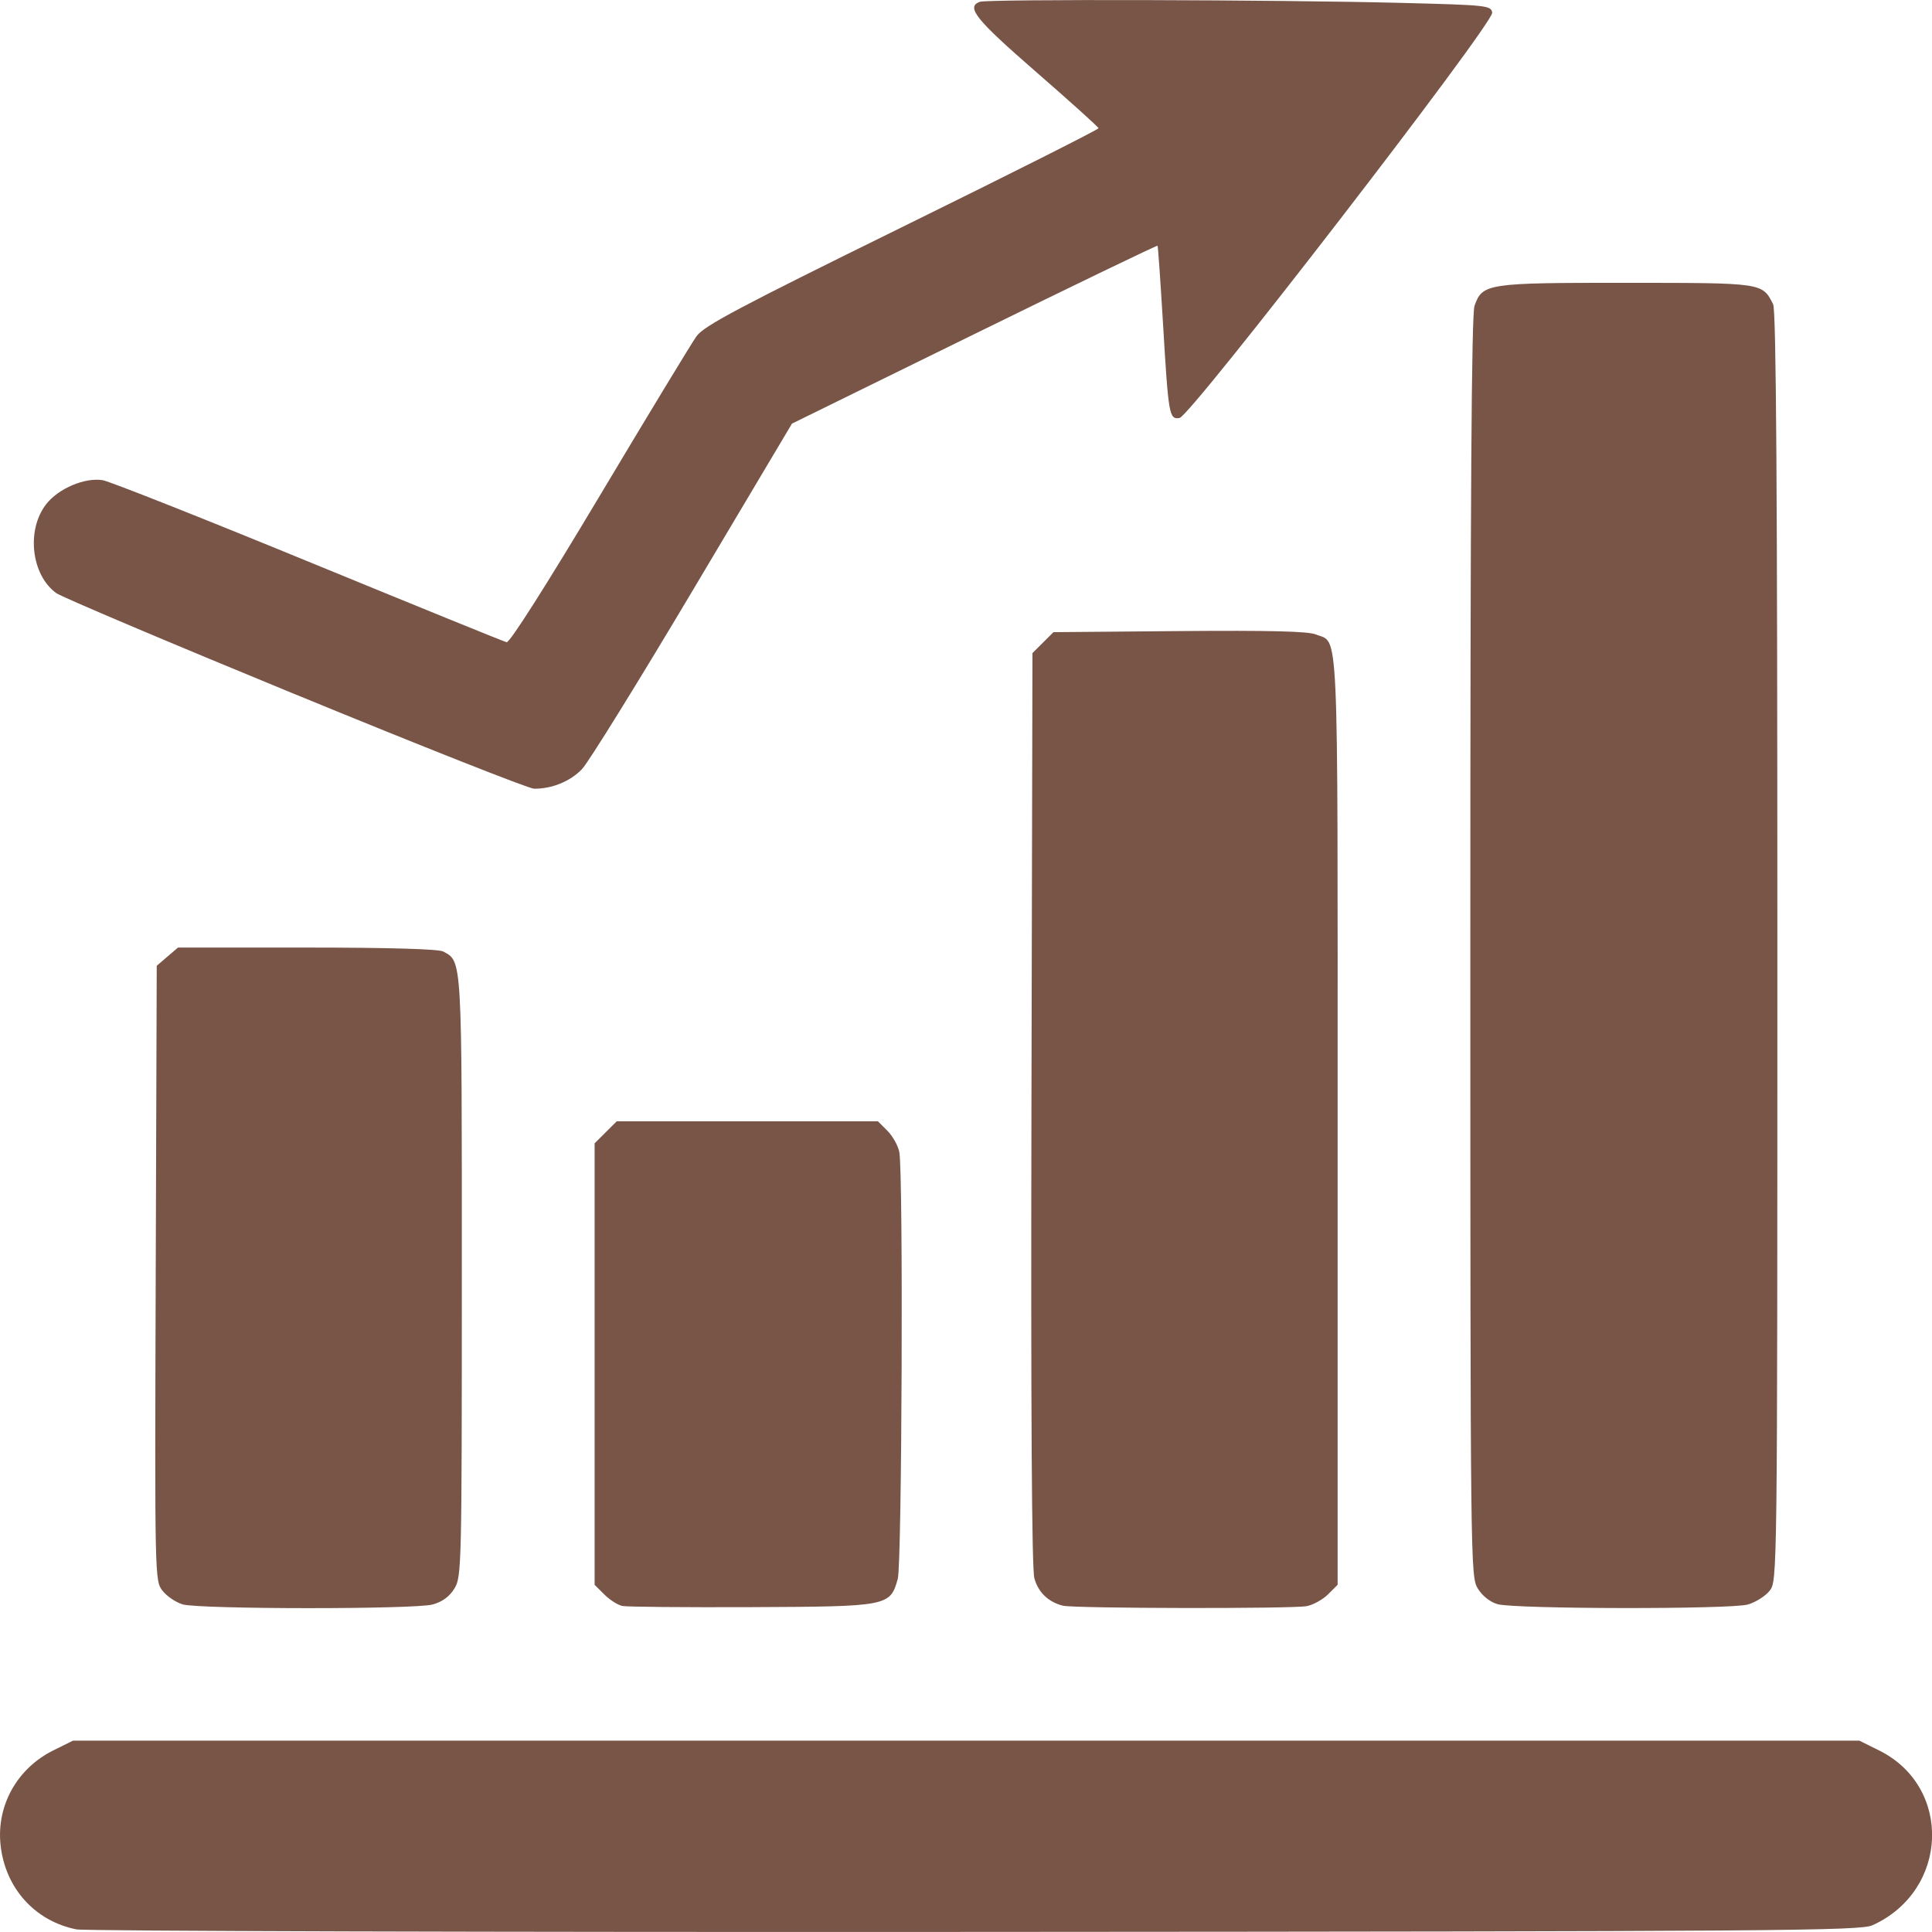
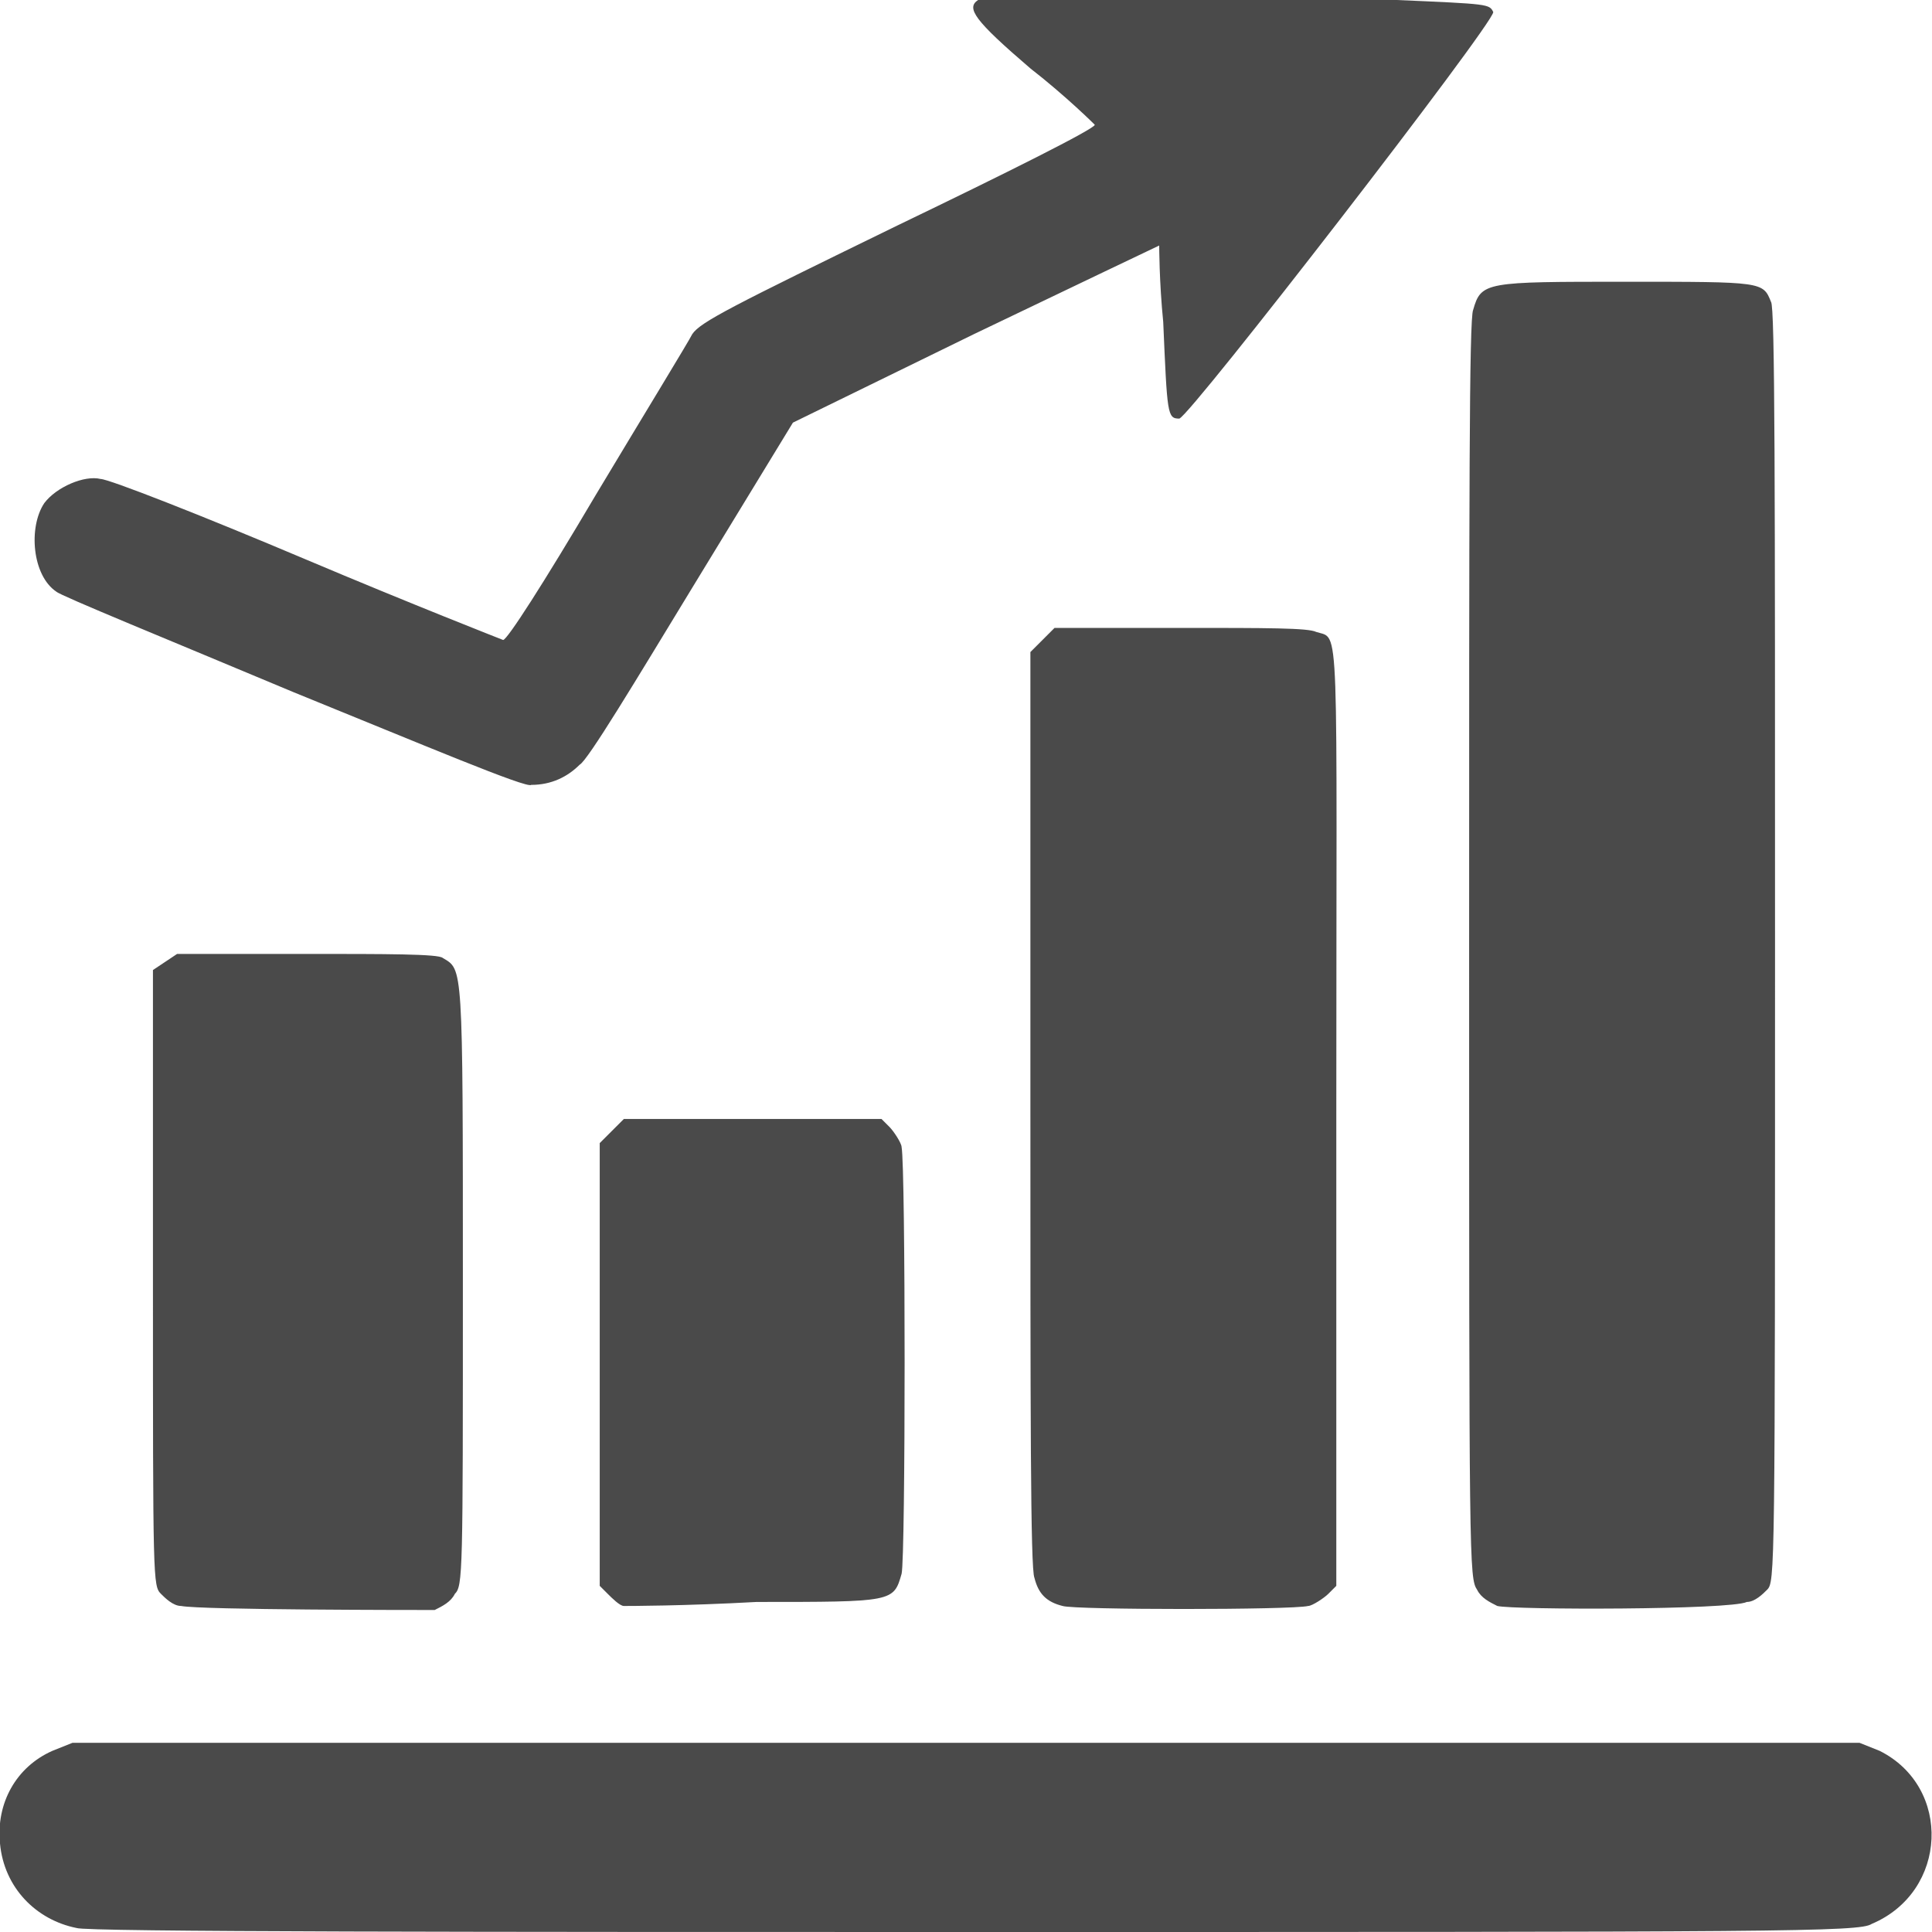
<svg xmlns="http://www.w3.org/2000/svg" version="1.1" id="Ebene_1" x="0px" y="0px" viewBox="0 0 48 48" style="enable-background:new 0 0 48 48;" xml:space="preserve">
-   <defs id="defs12" />
-   <style type="text/css" id="style2">
- 	.st0{fill:none;stroke:#795548;stroke-width:2;stroke-linecap:round;stroke-miterlimit:10;}
- 	.st1{fill:none;stroke:#795548;stroke-width:2;stroke-linecap:round;stroke-linejoin:round;stroke-miterlimit:10;}
+   <style type="text/css">
+ 	.st0{fill:#4A4A4A;}
</style>
-   <path style="fill:#795548;fill-opacity:1;stroke-width:0.094" d="M 1.9,47.935 C 0.864,47.729 0.124,46.903 0.013,45.829 c -0.101,-0.974 0.414,-1.895 1.31,-2.34 l 0.49,-0.243 h 22.191 22.191 l 0.49,0.243 c 1.83,0.908 1.733,3.484 -0.163,4.343 -0.307,0.139 -2.244,0.154 -22.282,0.166 C 12.168,48.006 2.116,47.977 1.9,47.935 Z m 2.636,-8.076 c -0.165,-0.048 -0.388,-0.198 -0.496,-0.335 -0.195,-0.247 -0.196,-0.273 -0.171,-7.889 l 0.025,-7.641 0.264,-0.226 0.264,-0.226 h 3.203 c 2.017,0 3.27,0.036 3.384,0.097 0.475,0.253 0.466,0.1 0.465,8.086 -3.75e-4,7.205 -0.006,7.451 -0.183,7.74 -0.123,0.201 -0.301,0.332 -0.541,0.398 -0.443,0.123 -5.788,0.12 -6.215,-0.003 z m 10.927,0.041 c -0.113,-0.023 -0.314,-0.151 -0.447,-0.284 l -0.243,-0.242 v -5.484 -5.484 l 0.275,-0.274 0.275,-0.274 h 3.244 3.244 l 0.237,0.236 c 0.13,0.13 0.263,0.367 0.295,0.528 0.101,0.503 0.066,10.231 -0.038,10.604 -0.19,0.68 -0.232,0.688 -3.624,0.703 -1.658,0.007 -3.106,-0.006 -3.219,-0.029 z m 10.946,-0.006 c -0.365,-0.093 -0.616,-0.334 -0.711,-0.685 -0.064,-0.237 -0.088,-4.161 -0.072,-11.67 l 0.025,-11.313 0.261,-0.26 0.261,-0.26 3.125,-0.027 c 2.239,-0.019 3.201,0.005 3.392,0.083 0.579,0.239 0.543,-0.577 0.543,12.057 v 11.555 l -0.237,0.236 c -0.13,0.13 -0.369,0.262 -0.53,0.294 -0.342,0.068 -5.785,0.059 -6.058,-0.011 z m 10.8,-0.038 c -0.19,-0.055 -0.381,-0.206 -0.494,-0.39 -0.181,-0.296 -0.184,-0.578 -0.185,-15.935 -2.83e-4,-11.2 0.029,-15.718 0.104,-15.932 0.195,-0.557 0.307,-0.574 3.776,-0.572 3.402,0.001 3.369,-0.003 3.643,0.531 0.076,0.149 0.105,4.542 0.105,15.963 0,15.733 -2.84e-4,15.758 -0.193,16.002 -0.106,0.134 -0.35,0.287 -0.542,0.341 -0.44,0.122 -5.788,0.114 -6.216,-0.009 z M 7.332,17.25 C 4.198,15.961 1.527,14.83 1.398,14.736 0.778,14.287 0.649,13.176 1.143,12.532 c 0.3,-0.392 0.962,-0.675 1.408,-0.602 0.169,0.028 2.469,0.938 5.11,2.023 2.642,1.085 4.858,1.987 4.926,2.003 0.074,0.019 0.976,-1.399 2.308,-3.629 1.202,-2.013 2.286,-3.8 2.408,-3.971 0.186,-0.26 1.028,-0.707 5.11,-2.714 2.688,-1.322 4.884,-2.427 4.88,-2.457 -0.005,-0.03 -0.703,-0.66 -1.554,-1.4 -1.5,-1.305 -1.744,-1.608 -1.398,-1.74 0.184,-0.07 7.371,-0.052 10.447,0.026 2.167,0.055 2.261,0.065 2.285,0.245 0.035,0.266 -7.497,10.03 -7.768,10.069 -0.258,0.038 -0.274,-0.053 -0.412,-2.375 -0.062,-1.032 -0.122,-1.889 -0.134,-1.905 -0.012,-0.015 -2.061,0.973 -4.553,2.196 l -4.53,2.224 -2.462,4.138 c -1.354,2.276 -2.593,4.276 -2.753,4.444 -0.29,0.305 -0.749,0.493 -1.194,0.488 -0.129,-0.001 -2.8,-1.057 -5.934,-2.346 z" id="path4855" />
+   <path id="path4855" class="st0" d="M1.9,47.9c-1-0.2-1.8-1-1.9-2.1c-0.1-1,0.4-1.9,1.3-2.3  l0.5-0.2H24h22.2l0.5,0.2c1.8,0.9,1.7,3.5-0.2,4.3C46.2,48,44.3,48,24.2,48C12.2,48,2.1,48,1.9,47.9L1.9,47.9z M4.5,39.9  c-0.2,0-0.4-0.2-0.5-0.3c-0.2-0.2-0.2-0.3-0.2-7.9v-7.6l0.3-0.2l0.3-0.2h3.2c2,0,3.3,0,3.4,0.1c0.5,0.3,0.5,0.1,0.5,8.1  c0,7.2,0,7.5-0.2,7.7c-0.1,0.2-0.3,0.3-0.5,0.4C10.3,40,5,40,4.5,39.9L4.5,39.9z M15.5,39.9c-0.1,0-0.3-0.2-0.4-0.3l-0.2-0.2v-5.5  v-5.5l0.3-0.3l0.3-0.3h3.2h3.2l0.2,0.2c0.1,0.1,0.3,0.4,0.3,0.5c0.1,0.5,0.1,10.2,0,10.6c-0.2,0.7-0.2,0.7-3.6,0.7  C17,39.9,15.6,39.9,15.5,39.9L15.5,39.9z M26.4,39.9c-0.4-0.1-0.6-0.3-0.7-0.7c-0.1-0.2-0.1-4.2-0.1-11.7V16.2l0.3-0.3l0.3-0.3h3.1  c2.2,0,3.2,0,3.4,0.1c0.6,0.2,0.5-0.6,0.5,12.1v11.6L33,39.6c-0.1,0.1-0.4,0.3-0.5,0.3C32.1,40,26.7,40,26.4,39.9L26.4,39.9z   M37.2,39.9c-0.2-0.1-0.4-0.2-0.5-0.4c-0.2-0.3-0.2-0.6-0.2-15.9c0-11.2,0-15.7,0.1-15.9C36.8,7,36.9,7,40.4,7c3.4,0,3.4,0,3.6,0.5  c0.1,0.1,0.1,4.5,0.1,16c0,15.7,0,15.8-0.2,16c-0.1,0.1-0.3,0.3-0.5,0.3C43,40,37.6,40,37.2,39.9L37.2,39.9z M7.3,17.2  c-3.1-1.3-5.8-2.4-5.9-2.5c-0.6-0.4-0.7-1.6-0.3-2.2c0.3-0.4,1-0.7,1.4-0.6c0.2,0,2.5,0.9,5.1,2s4.9,2,4.9,2c0.1,0,1-1.4,2.3-3.6  c1.2-2,2.3-3.8,2.4-4c0.2-0.3,1-0.7,5.1-2.7c2.7-1.3,4.9-2.4,4.9-2.5c0,0-0.7-0.7-1.6-1.4C24.2,0.5,24,0.2,24.3,0  c0.2-0.1,7.4-0.1,10.4,0C37,0.1,37,0.1,37.1,0.3c0,0.3-7.5,10-7.8,10.1c-0.3,0-0.3-0.1-0.4-2.4c-0.1-1-0.1-1.9-0.1-1.9  s-2.1,1-4.6,2.2l-4.5,2.2l-2.5,4.1c-1.4,2.3-2.6,4.3-2.8,4.4c-0.3,0.3-0.7,0.5-1.2,0.5C13.1,19.6,10.5,18.5,7.3,17.2L7.3,17.2z" />
</svg>
